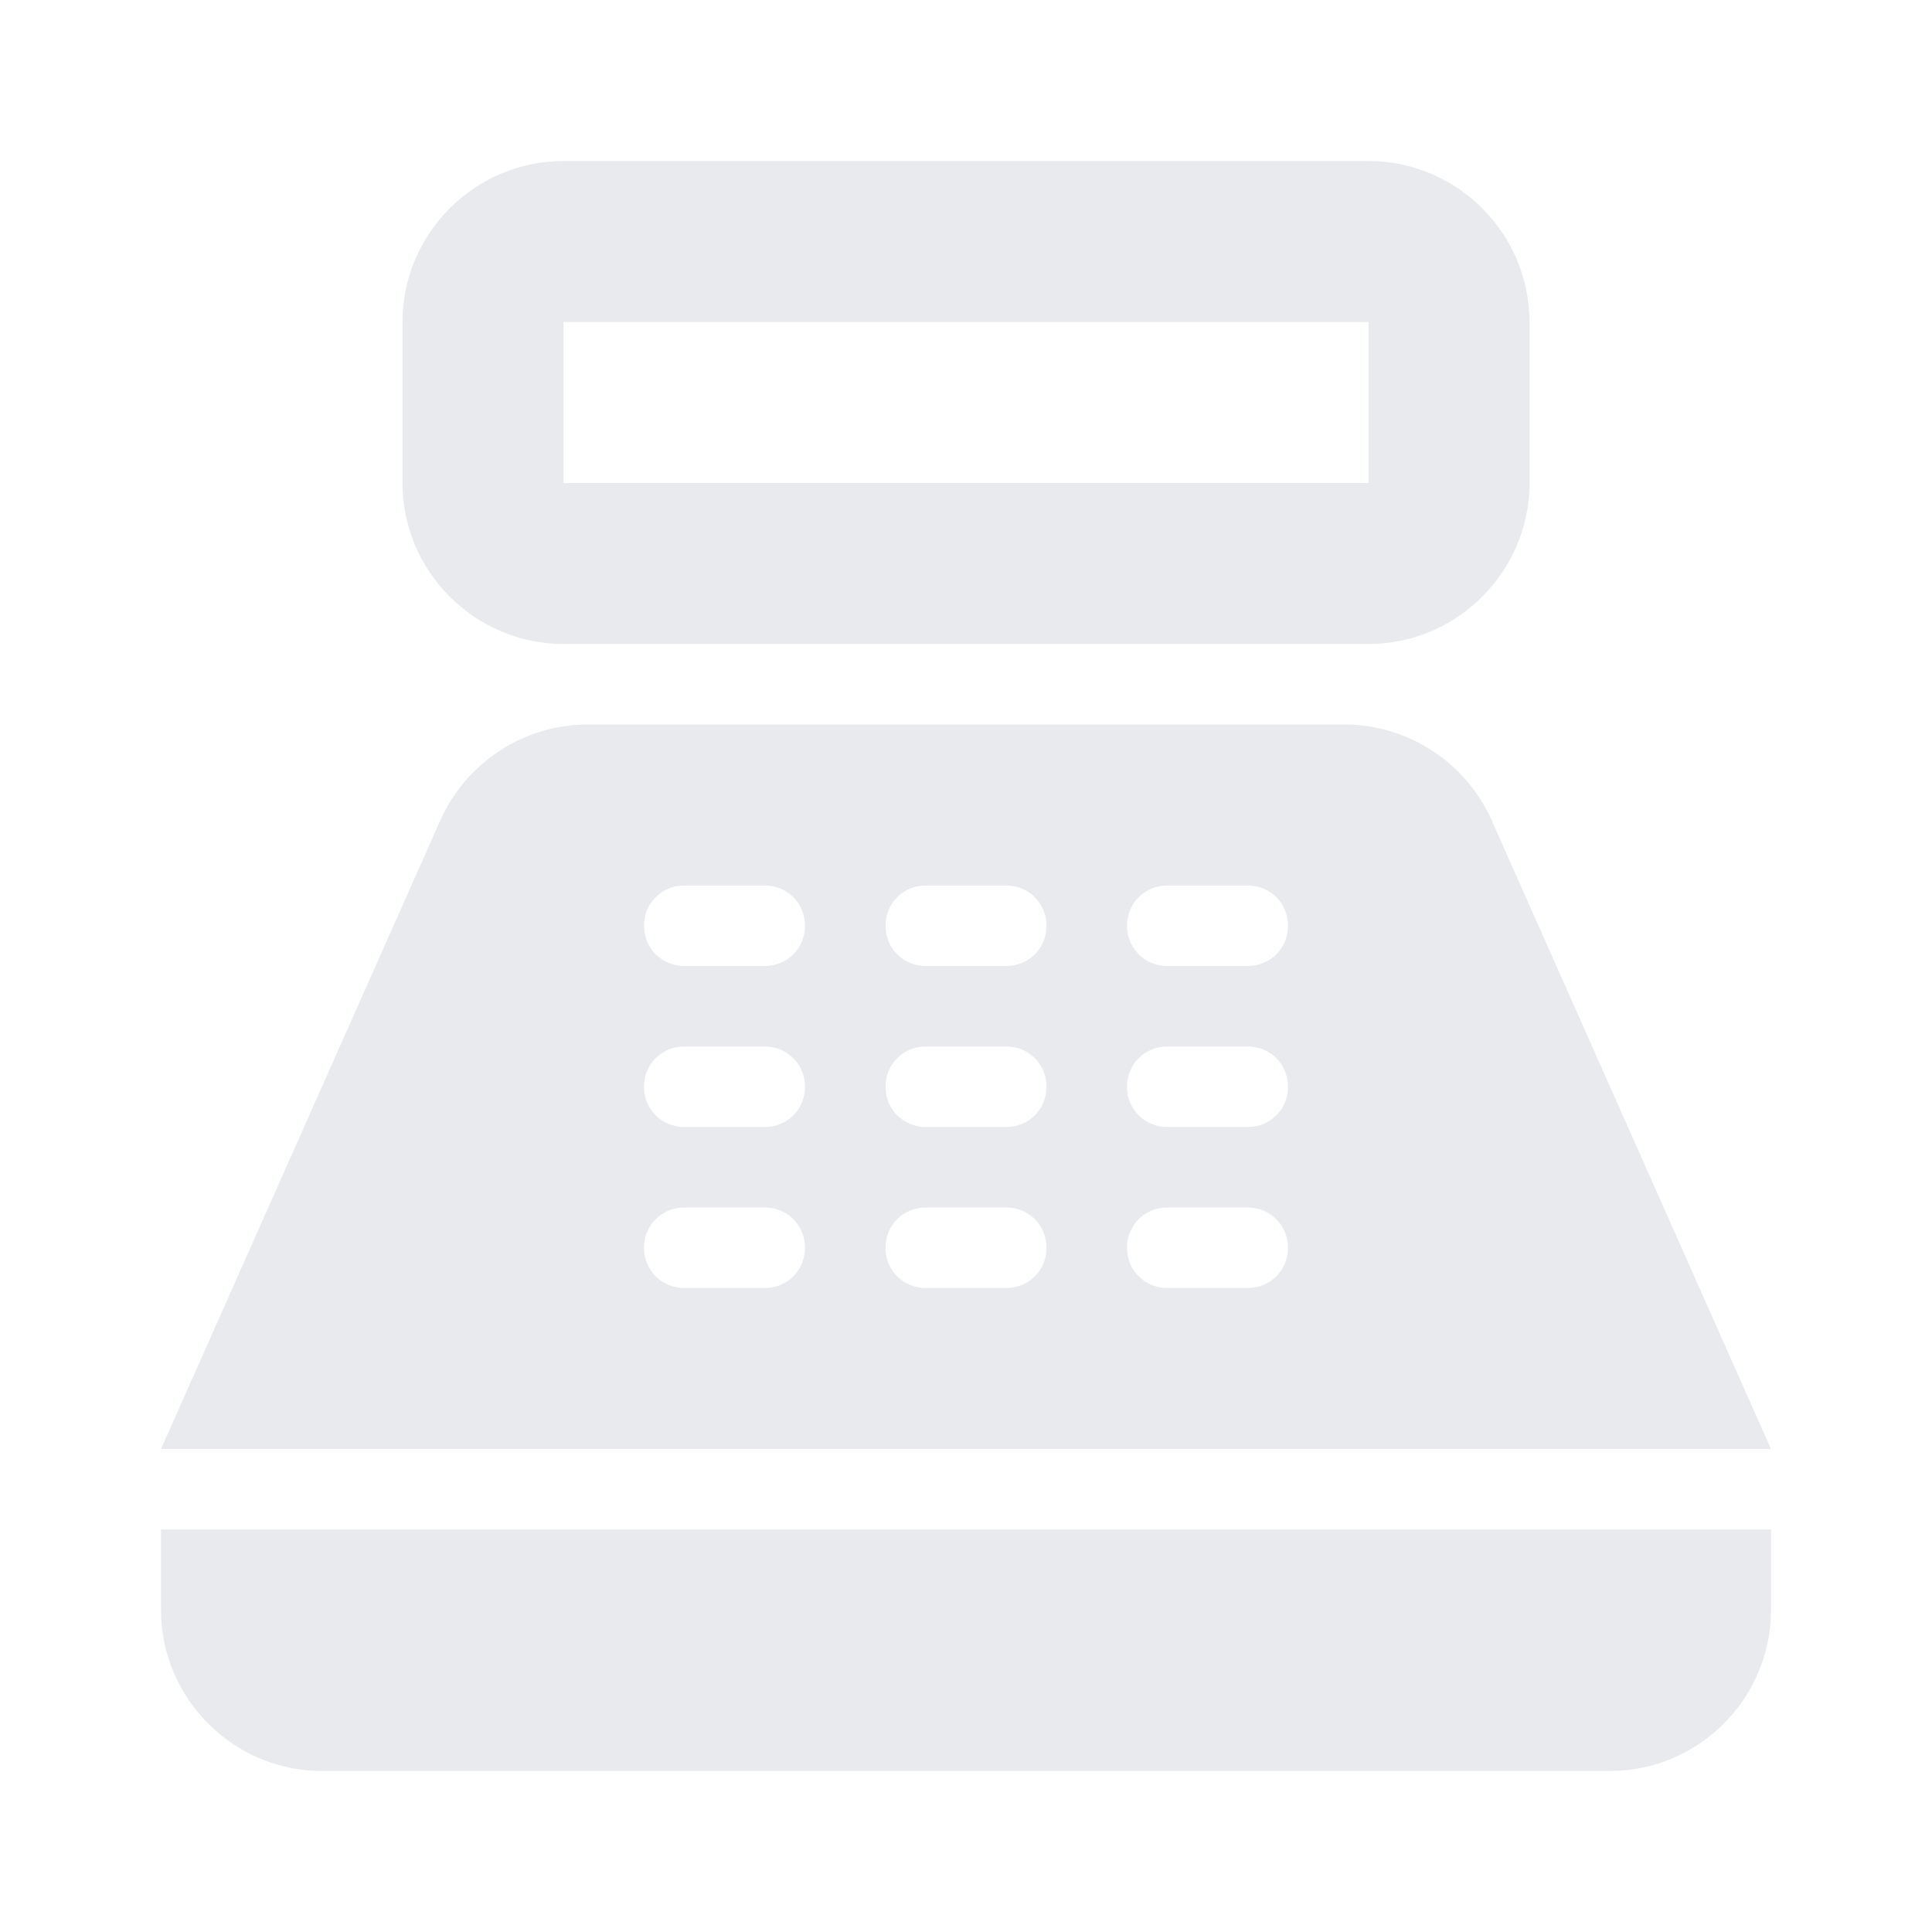
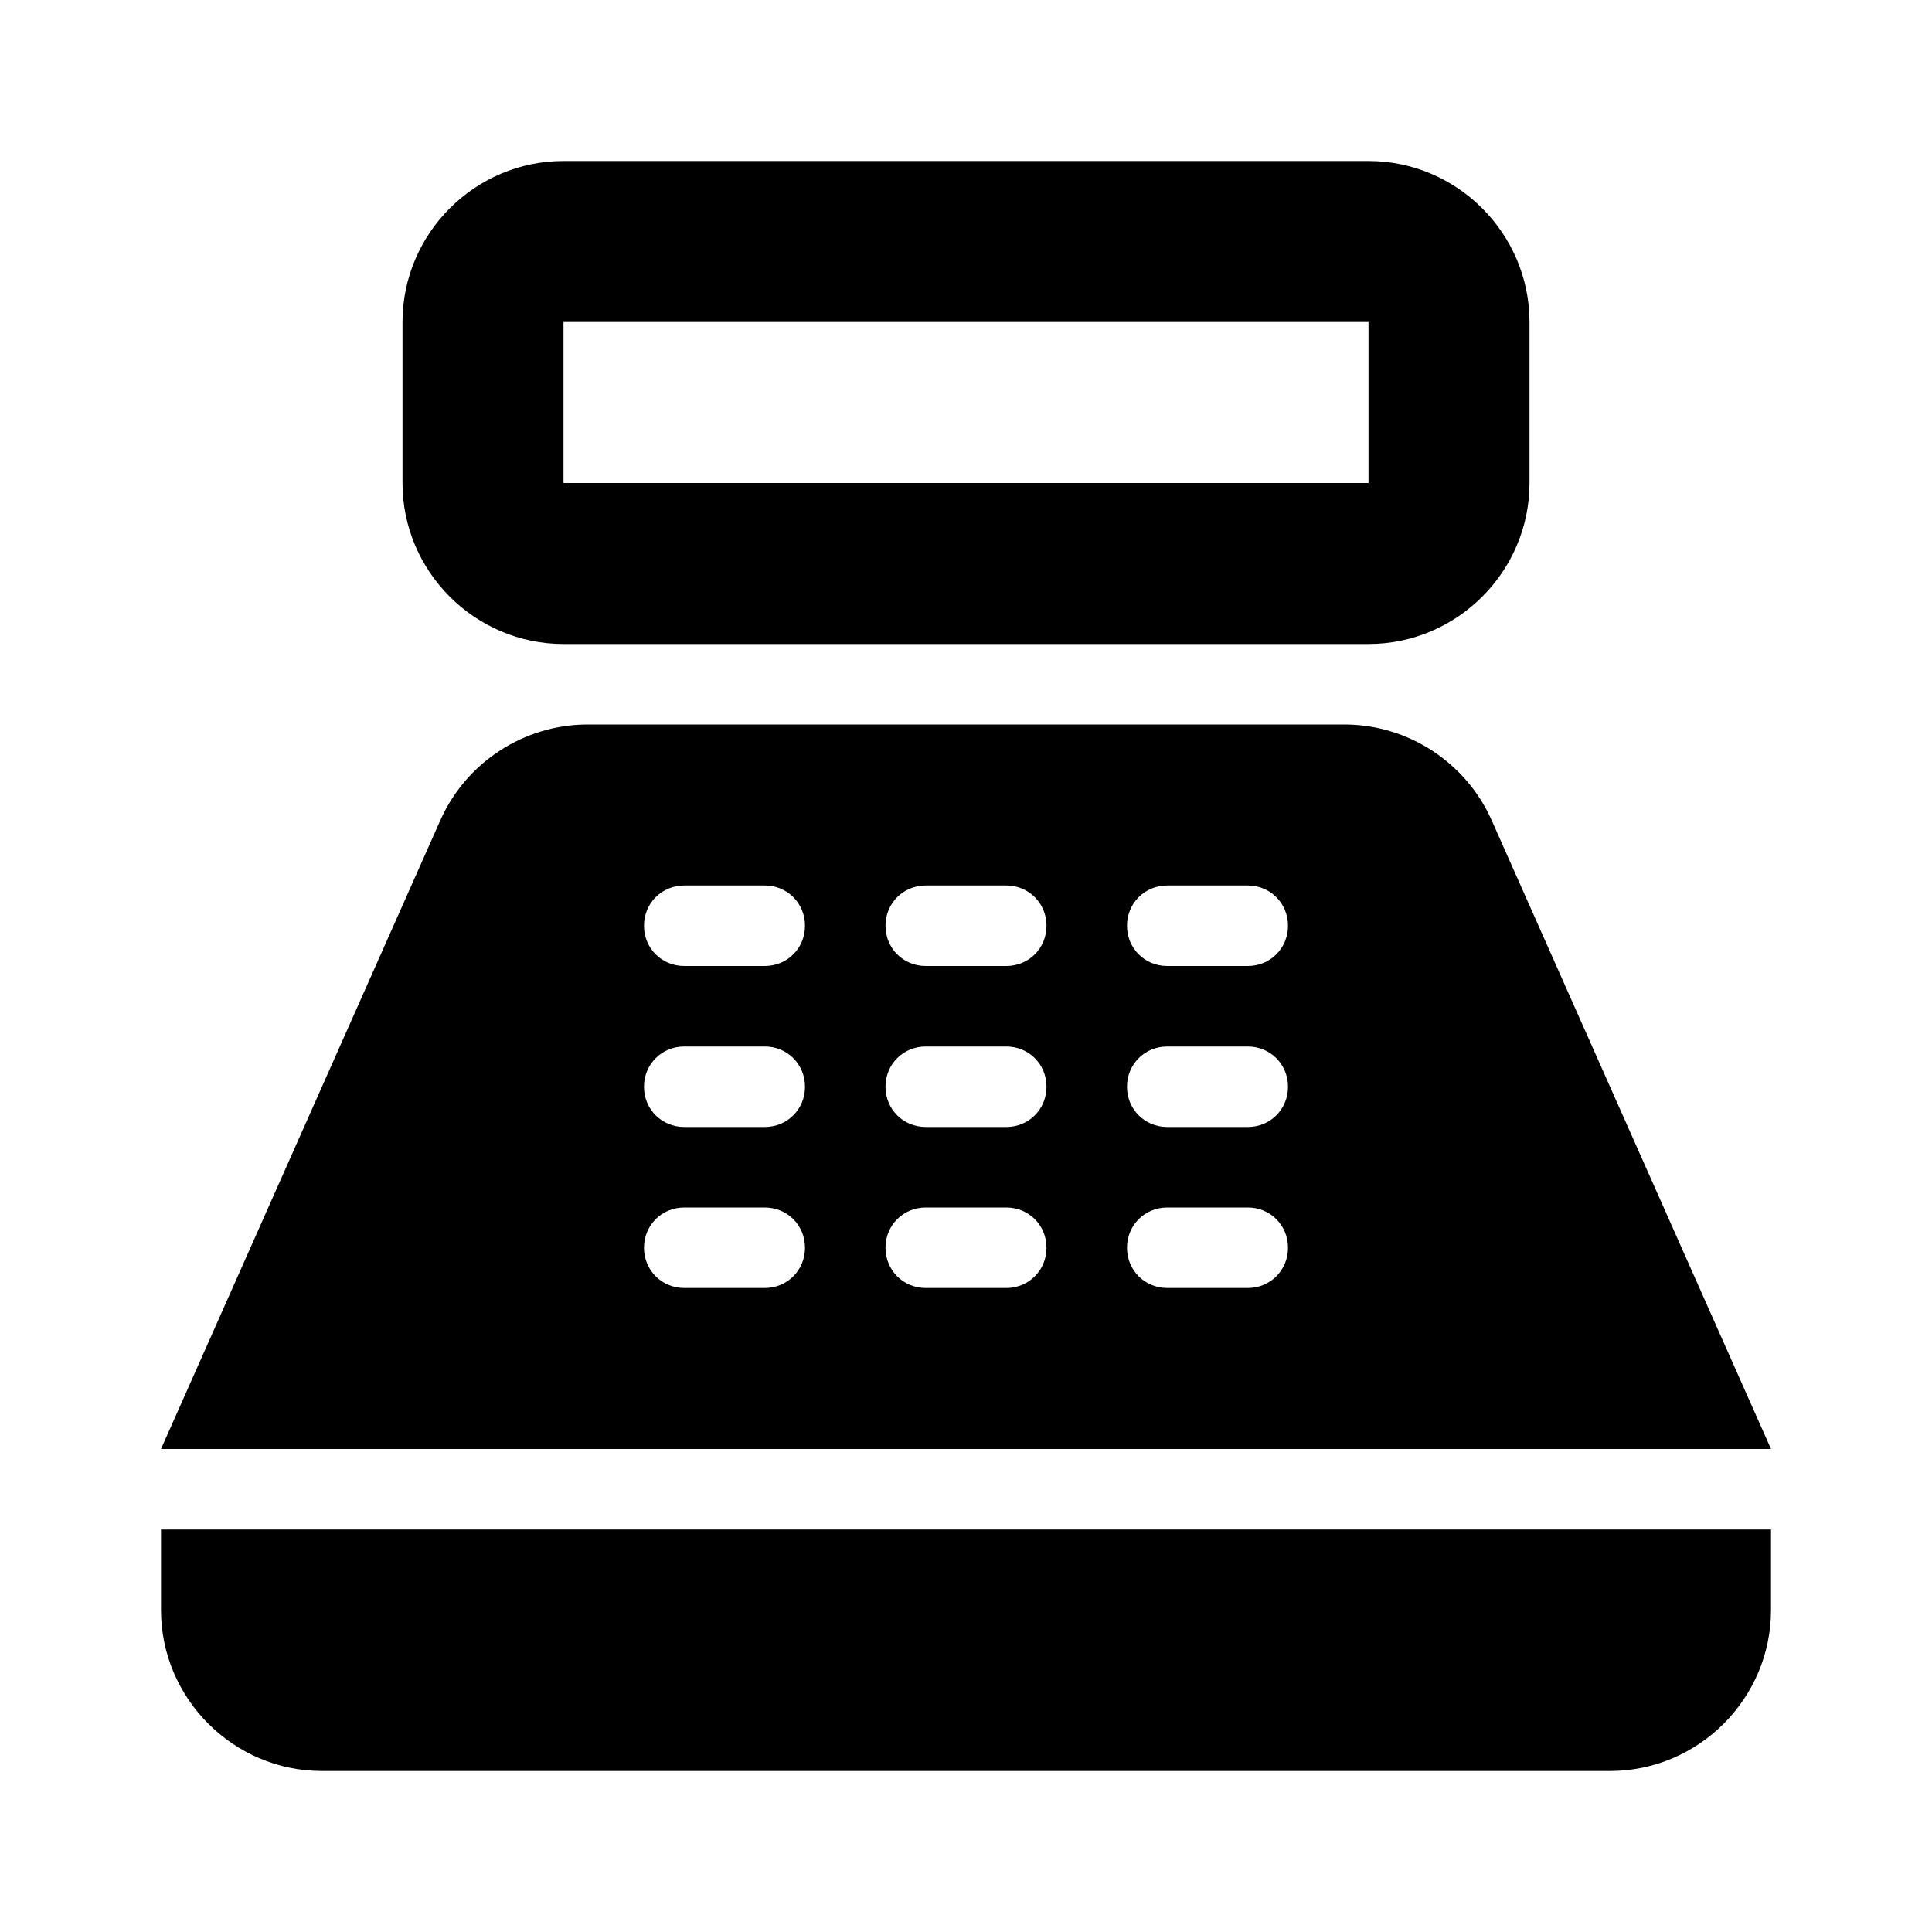
- <svg xmlns="http://www.w3.org/2000/svg" enableBackground="new 0 0 24 24" height="24" viewBox="0 0 24 24" width="24" fill="#e8eaed">
+ <svg xmlns="http://www.w3.org/2000/svg" enableBackground="new 0 0 24 24" height="24" viewBox="0 0 24 24" width="24" fill="currentColor">
  <g>
    <rect fill="none" height="24" width="24" />
    <path d="M17,2H7C5.9,2,5,2.9,5,4v2c0,1.1,0.9,2,2,2h10c1.1,0,2-0.9,2-2V4C19,2.9,18.1,2,17,2z M17,6H7V4h10V6z M20,22H4 c-1.1,0-2-0.9-2-2v-1h20v1C22,21.1,21.1,22,20,22z M18.53,10.19C18.21,9.47,17.49,9,16.7,9H7.3c-0.79,0-1.51,0.47-1.83,1.19L2,18 h20L18.53,10.19z M9.5,16h-1C8.22,16,8,15.78,8,15.5C8,15.22,8.22,15,8.5,15h1c0.28,0,0.5,0.22,0.5,0.5C10,15.78,9.78,16,9.5,16z M9.5,14h-1C8.22,14,8,13.78,8,13.5C8,13.22,8.22,13,8.5,13h1c0.28,0,0.5,0.22,0.5,0.5C10,13.78,9.78,14,9.5,14z M9.5,12h-1 C8.22,12,8,11.78,8,11.5C8,11.22,8.22,11,8.5,11h1c0.28,0,0.5,0.22,0.5,0.5C10,11.78,9.78,12,9.5,12z M12.5,16h-1 c-0.28,0-0.5-0.22-0.5-0.5c0-0.28,0.22-0.5,0.5-0.5h1c0.28,0,0.5,0.22,0.5,0.5C13,15.78,12.78,16,12.5,16z M12.5,14h-1 c-0.28,0-0.5-0.22-0.5-0.5c0-0.28,0.22-0.5,0.5-0.5h1c0.28,0,0.5,0.22,0.5,0.5C13,13.78,12.78,14,12.5,14z M12.5,12h-1 c-0.28,0-0.5-0.22-0.5-0.5c0-0.28,0.22-0.5,0.5-0.5h1c0.28,0,0.5,0.22,0.5,0.5C13,11.78,12.78,12,12.5,12z M15.5,16h-1 c-0.28,0-0.5-0.22-0.5-0.5c0-0.28,0.22-0.5,0.5-0.5h1c0.28,0,0.5,0.22,0.5,0.5C16,15.78,15.78,16,15.5,16z M15.5,14h-1 c-0.28,0-0.5-0.22-0.5-0.5c0-0.28,0.22-0.5,0.5-0.5h1c0.28,0,0.5,0.22,0.5,0.5C16,13.78,15.78,14,15.5,14z M15.5,12h-1 c-0.28,0-0.5-0.22-0.5-0.5c0-0.28,0.22-0.5,0.5-0.5h1c0.28,0,0.5,0.22,0.5,0.5C16,11.78,15.78,12,15.5,12z" />
  </g>
</svg>
